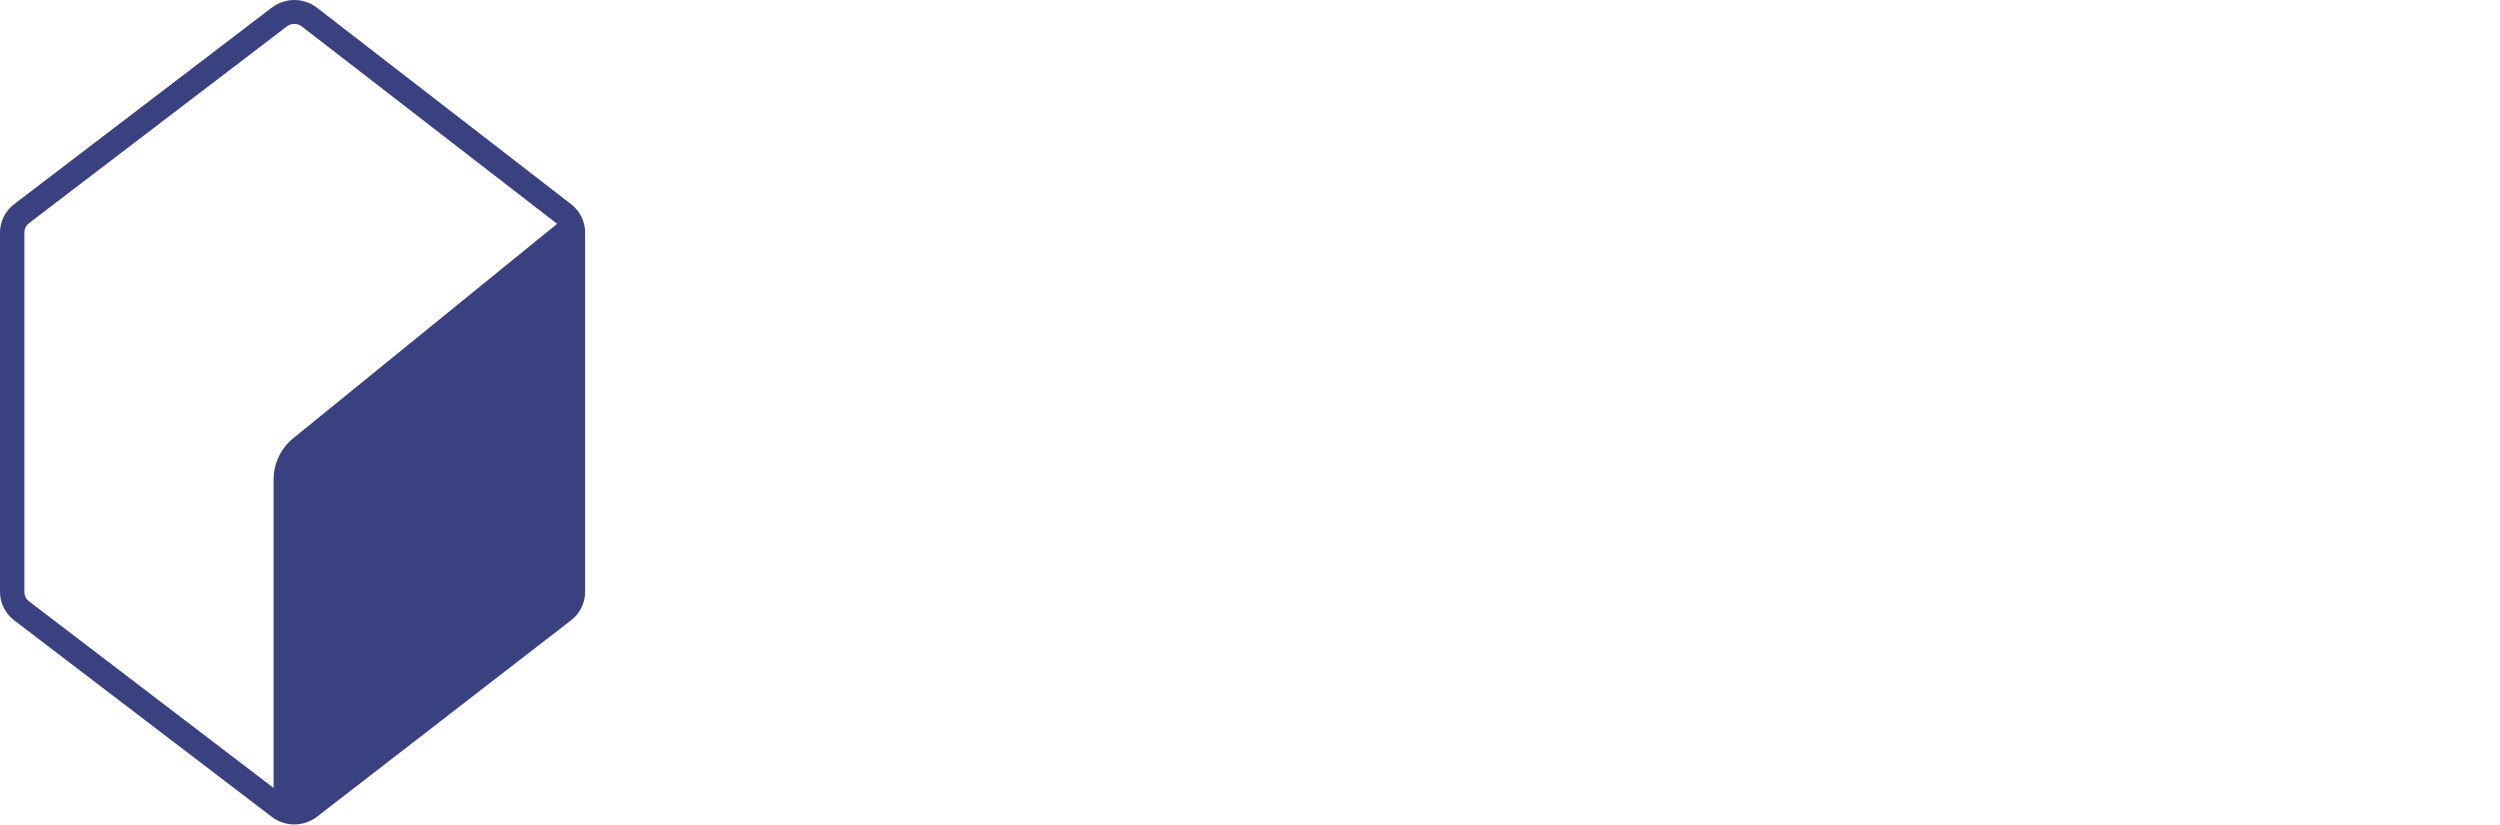
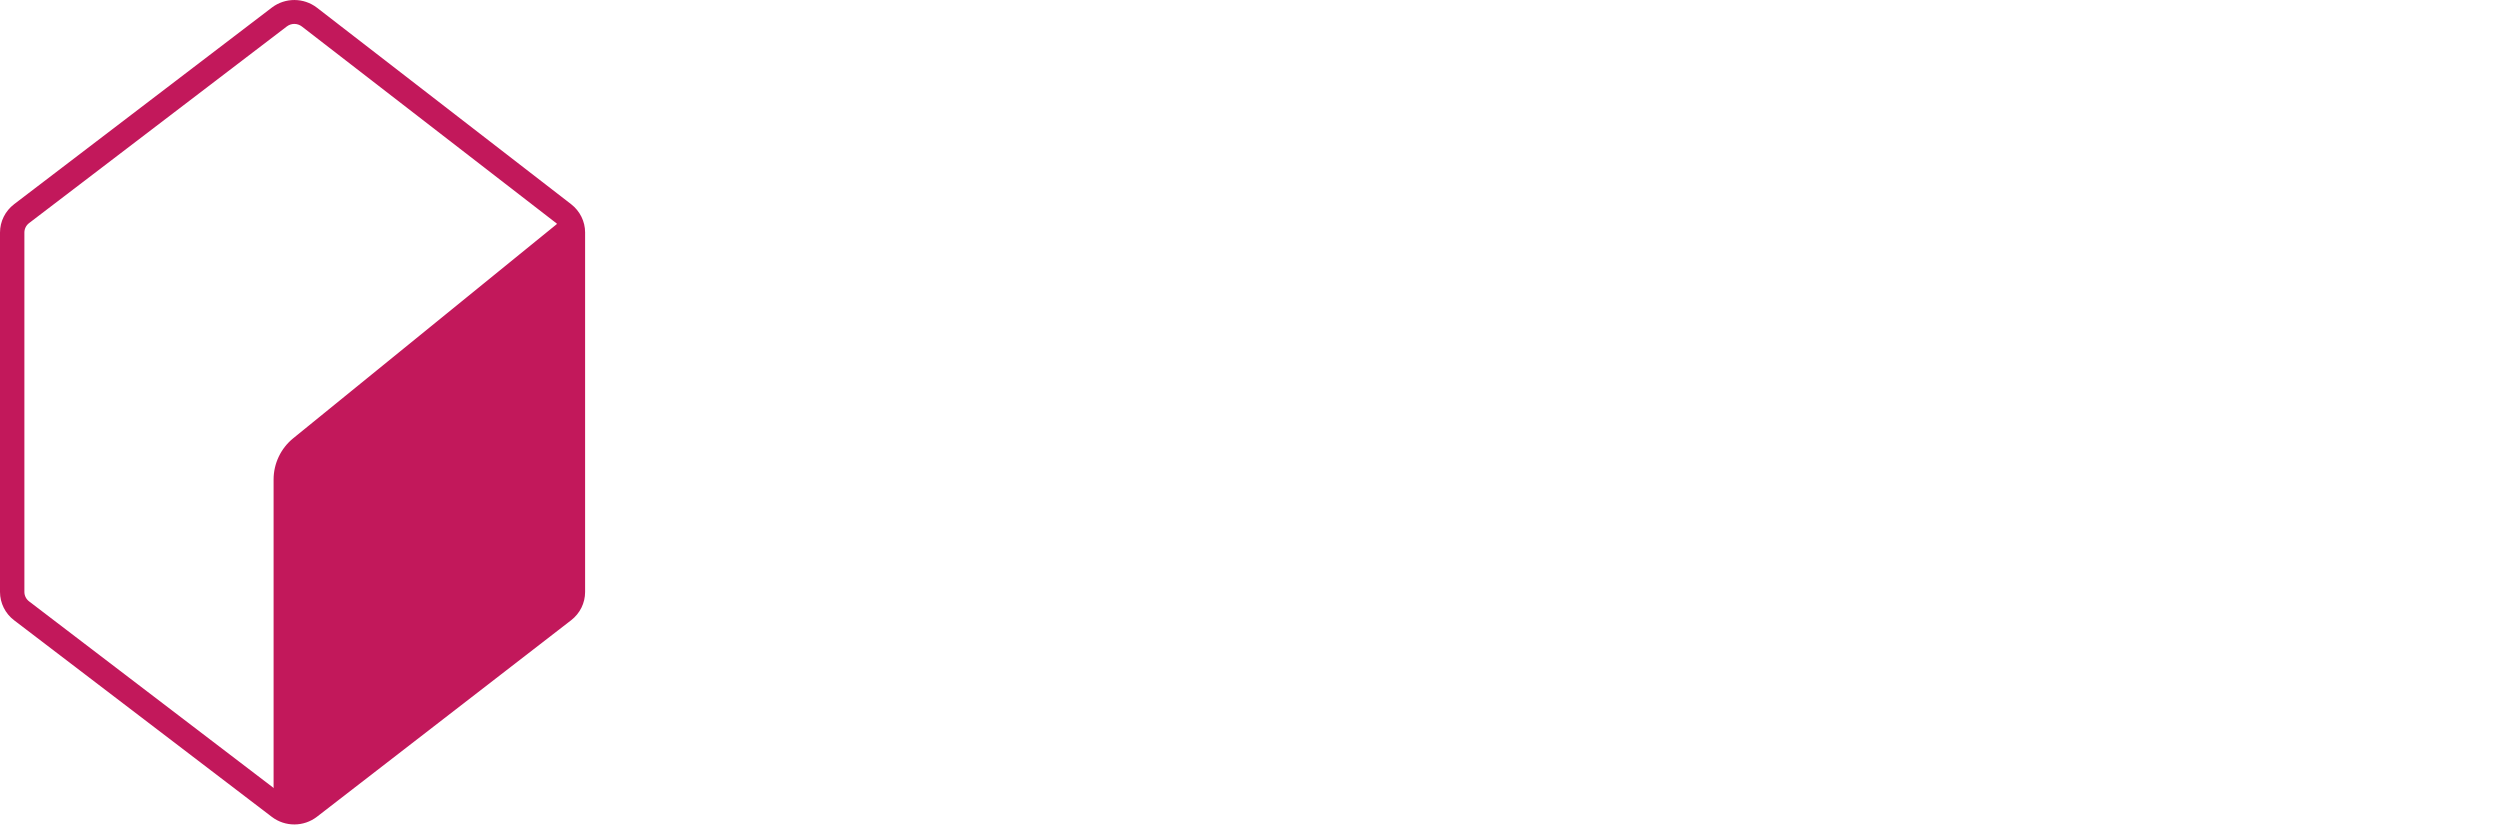
<svg xmlns="http://www.w3.org/2000/svg" width="94" height="31">
-   <path fill-rule="nonzero" d="M.917 8.743v13.514c0 .138.065.27.177.355l9.691 7.394c.167.127.4.126.565-.002l9.559-7.39a.447.447 0 0 0 .174-.354V8.74a.447.447 0 0 0-.174-.354L11.35.996a.465.465 0 0 0-.565-.002L1.094 8.388a.447.447 0 0 0-.177.355zM.53 7.678L10.223.284a1.397 1.397 0 0 1 1.694.005l9.559 7.39c.33.257.524.647.524 1.06V22.26c0 .414-.193.804-.524 1.06l-9.559 7.39a1.396 1.396 0 0 1-1.694.006L.53 23.322A1.34 1.34 0 0 1 0 22.257V8.743c0-.416.196-.81.531-1.065z" fill="#3A4180" />
-   <path d="M21.484 7.98l-10.458 8.498a2 2 0 0 0-.739 1.552v12.366H11.8l9.684-7.294V7.98z" fill="#3A4180" />
+   <path fill-rule="nonzero" d="M.917 8.743v13.514c0 .138.065.27.177.355l9.691 7.394c.167.127.4.126.565-.002l9.559-7.39a.447.447 0 0 0 .174-.354V8.74a.447.447 0 0 0-.174-.354L11.35.996a.465.465 0 0 0-.565-.002L1.094 8.388a.447.447 0 0 0-.177.355zM.53 7.678L10.223.284a1.397 1.397 0 0 1 1.694.005l9.559 7.39c.33.257.524.647.524 1.06V22.26c0 .414-.193.804-.524 1.06l-9.559 7.39a1.396 1.396 0 0 1-1.694.006L.53 23.322A1.34 1.34 0 0 1 0 22.257V8.743c0-.416.196-.81.531-1.065z" fill="#c2185b" />
+   <path d="M21.484 7.98l-10.458 8.498a2 2 0 0 0-.739 1.552v12.366H11.8l9.684-7.294V7.98z" fill="#c2185b" />
</svg>
